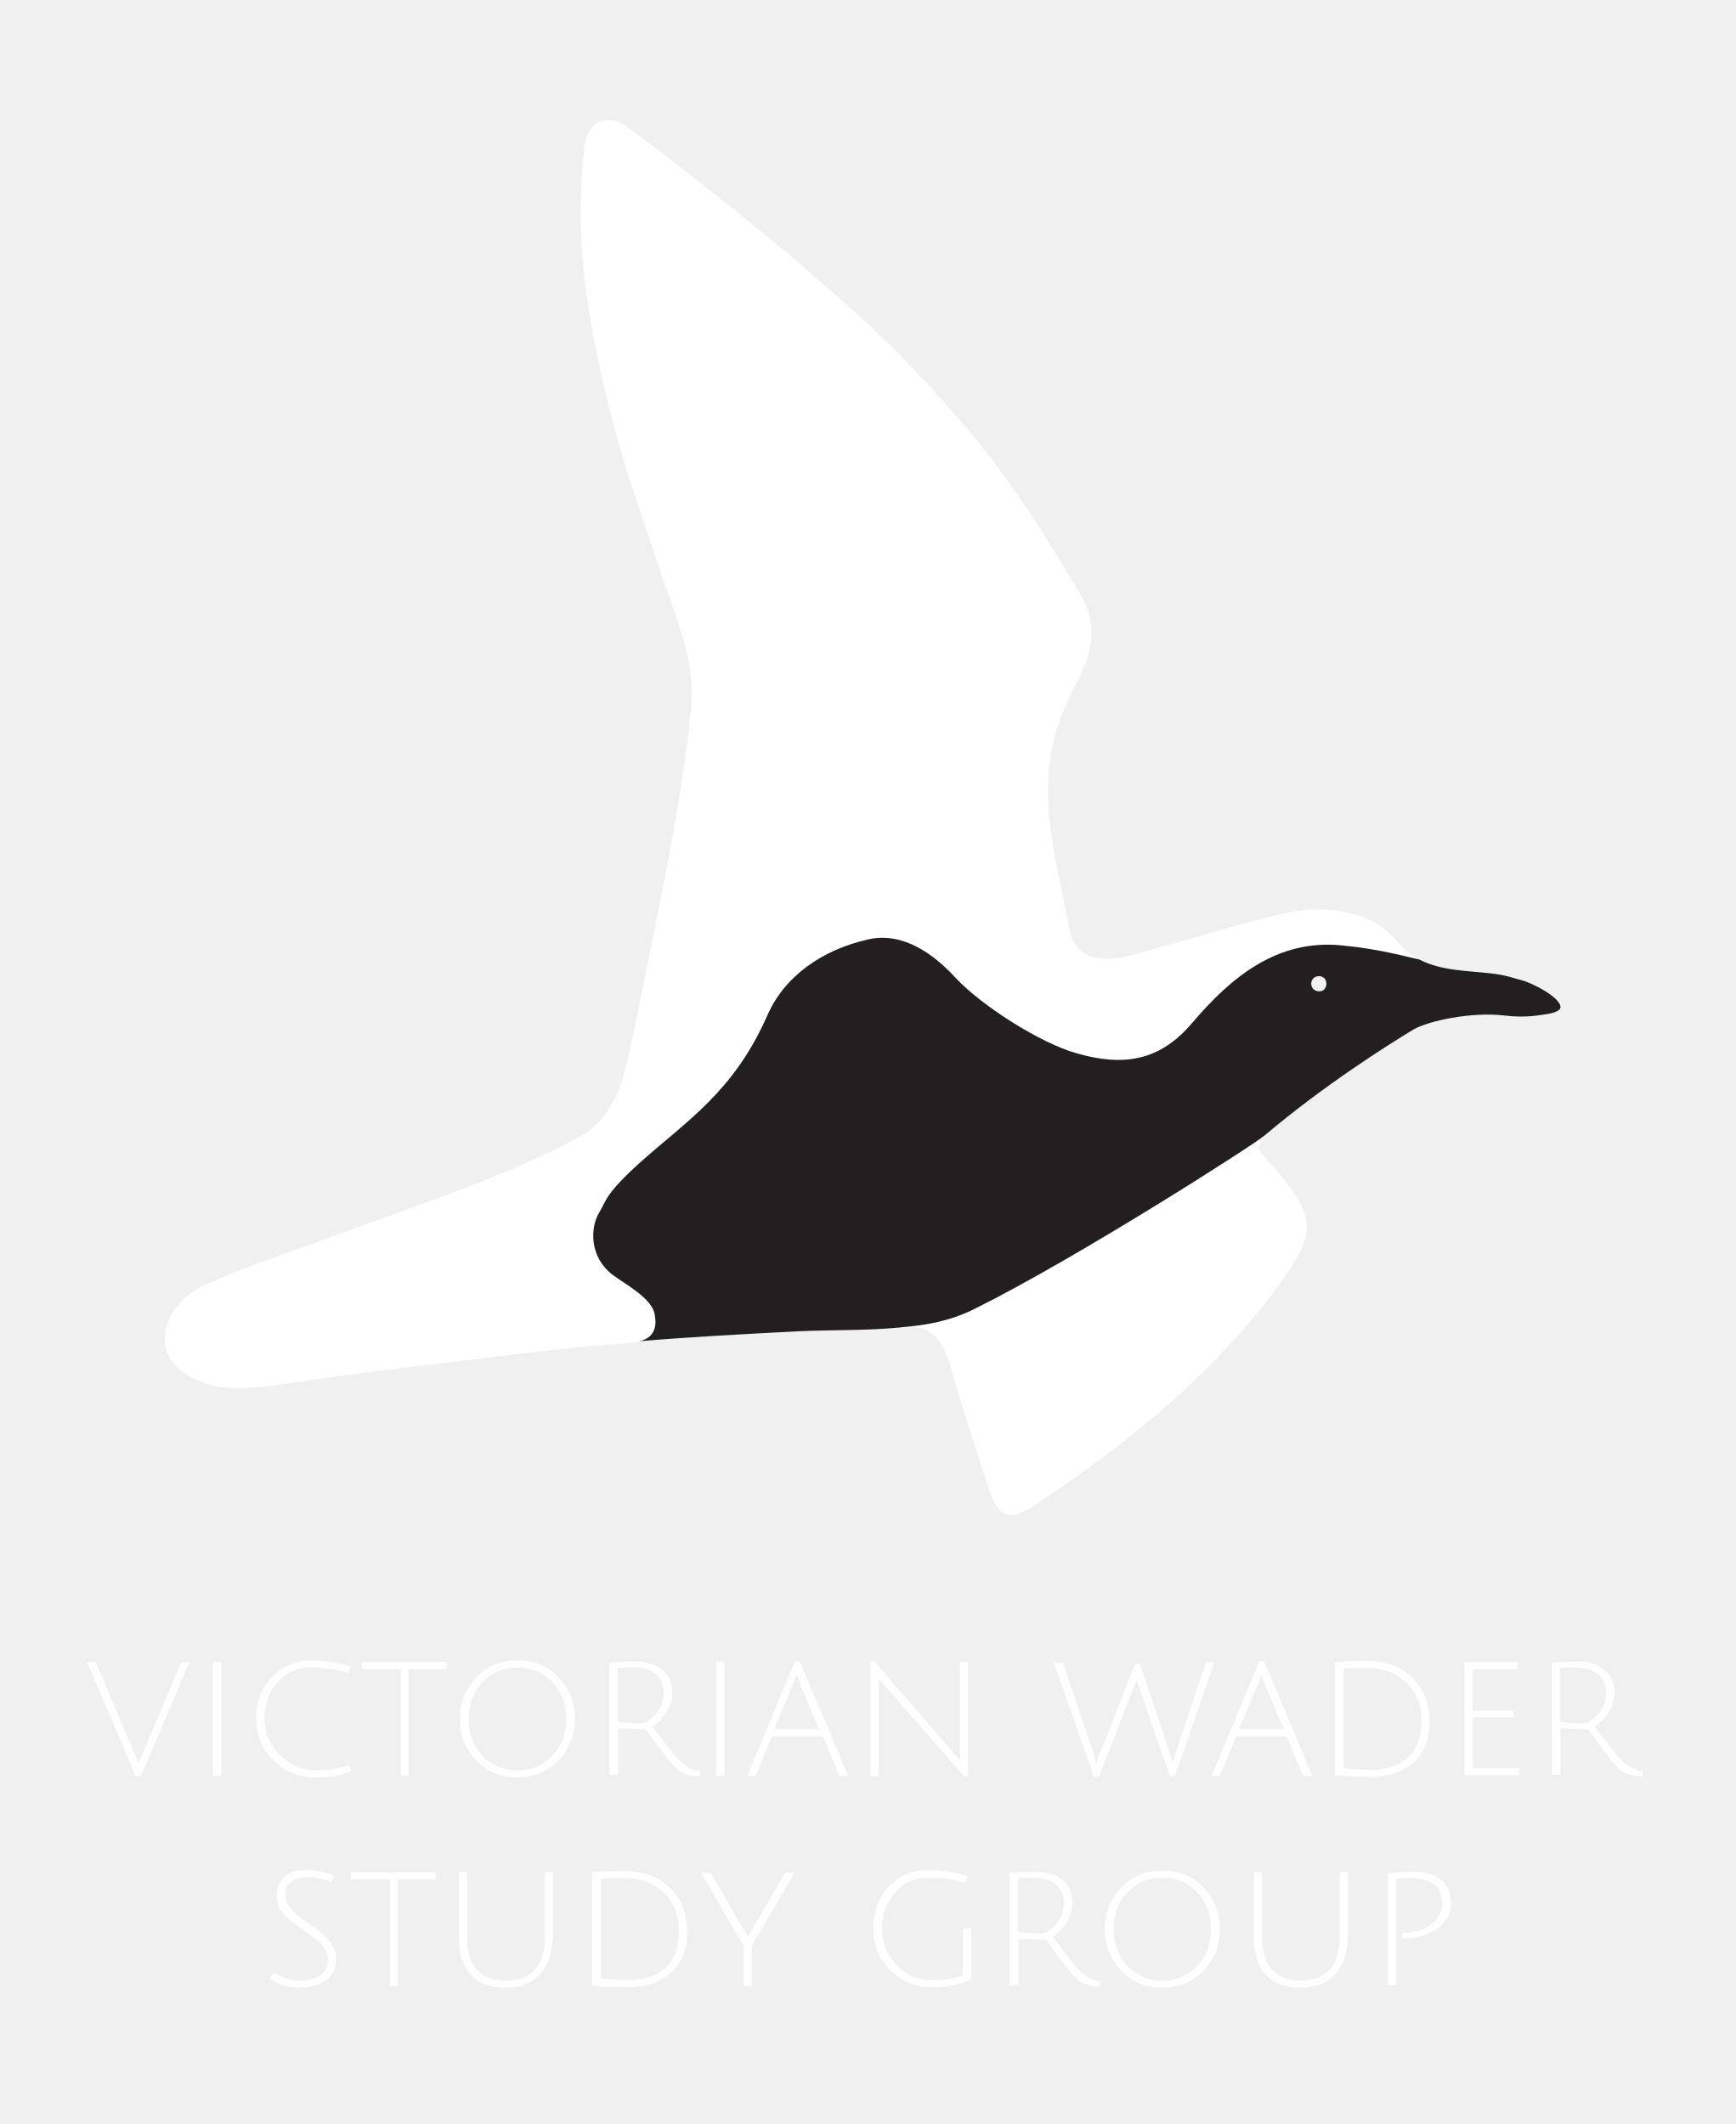
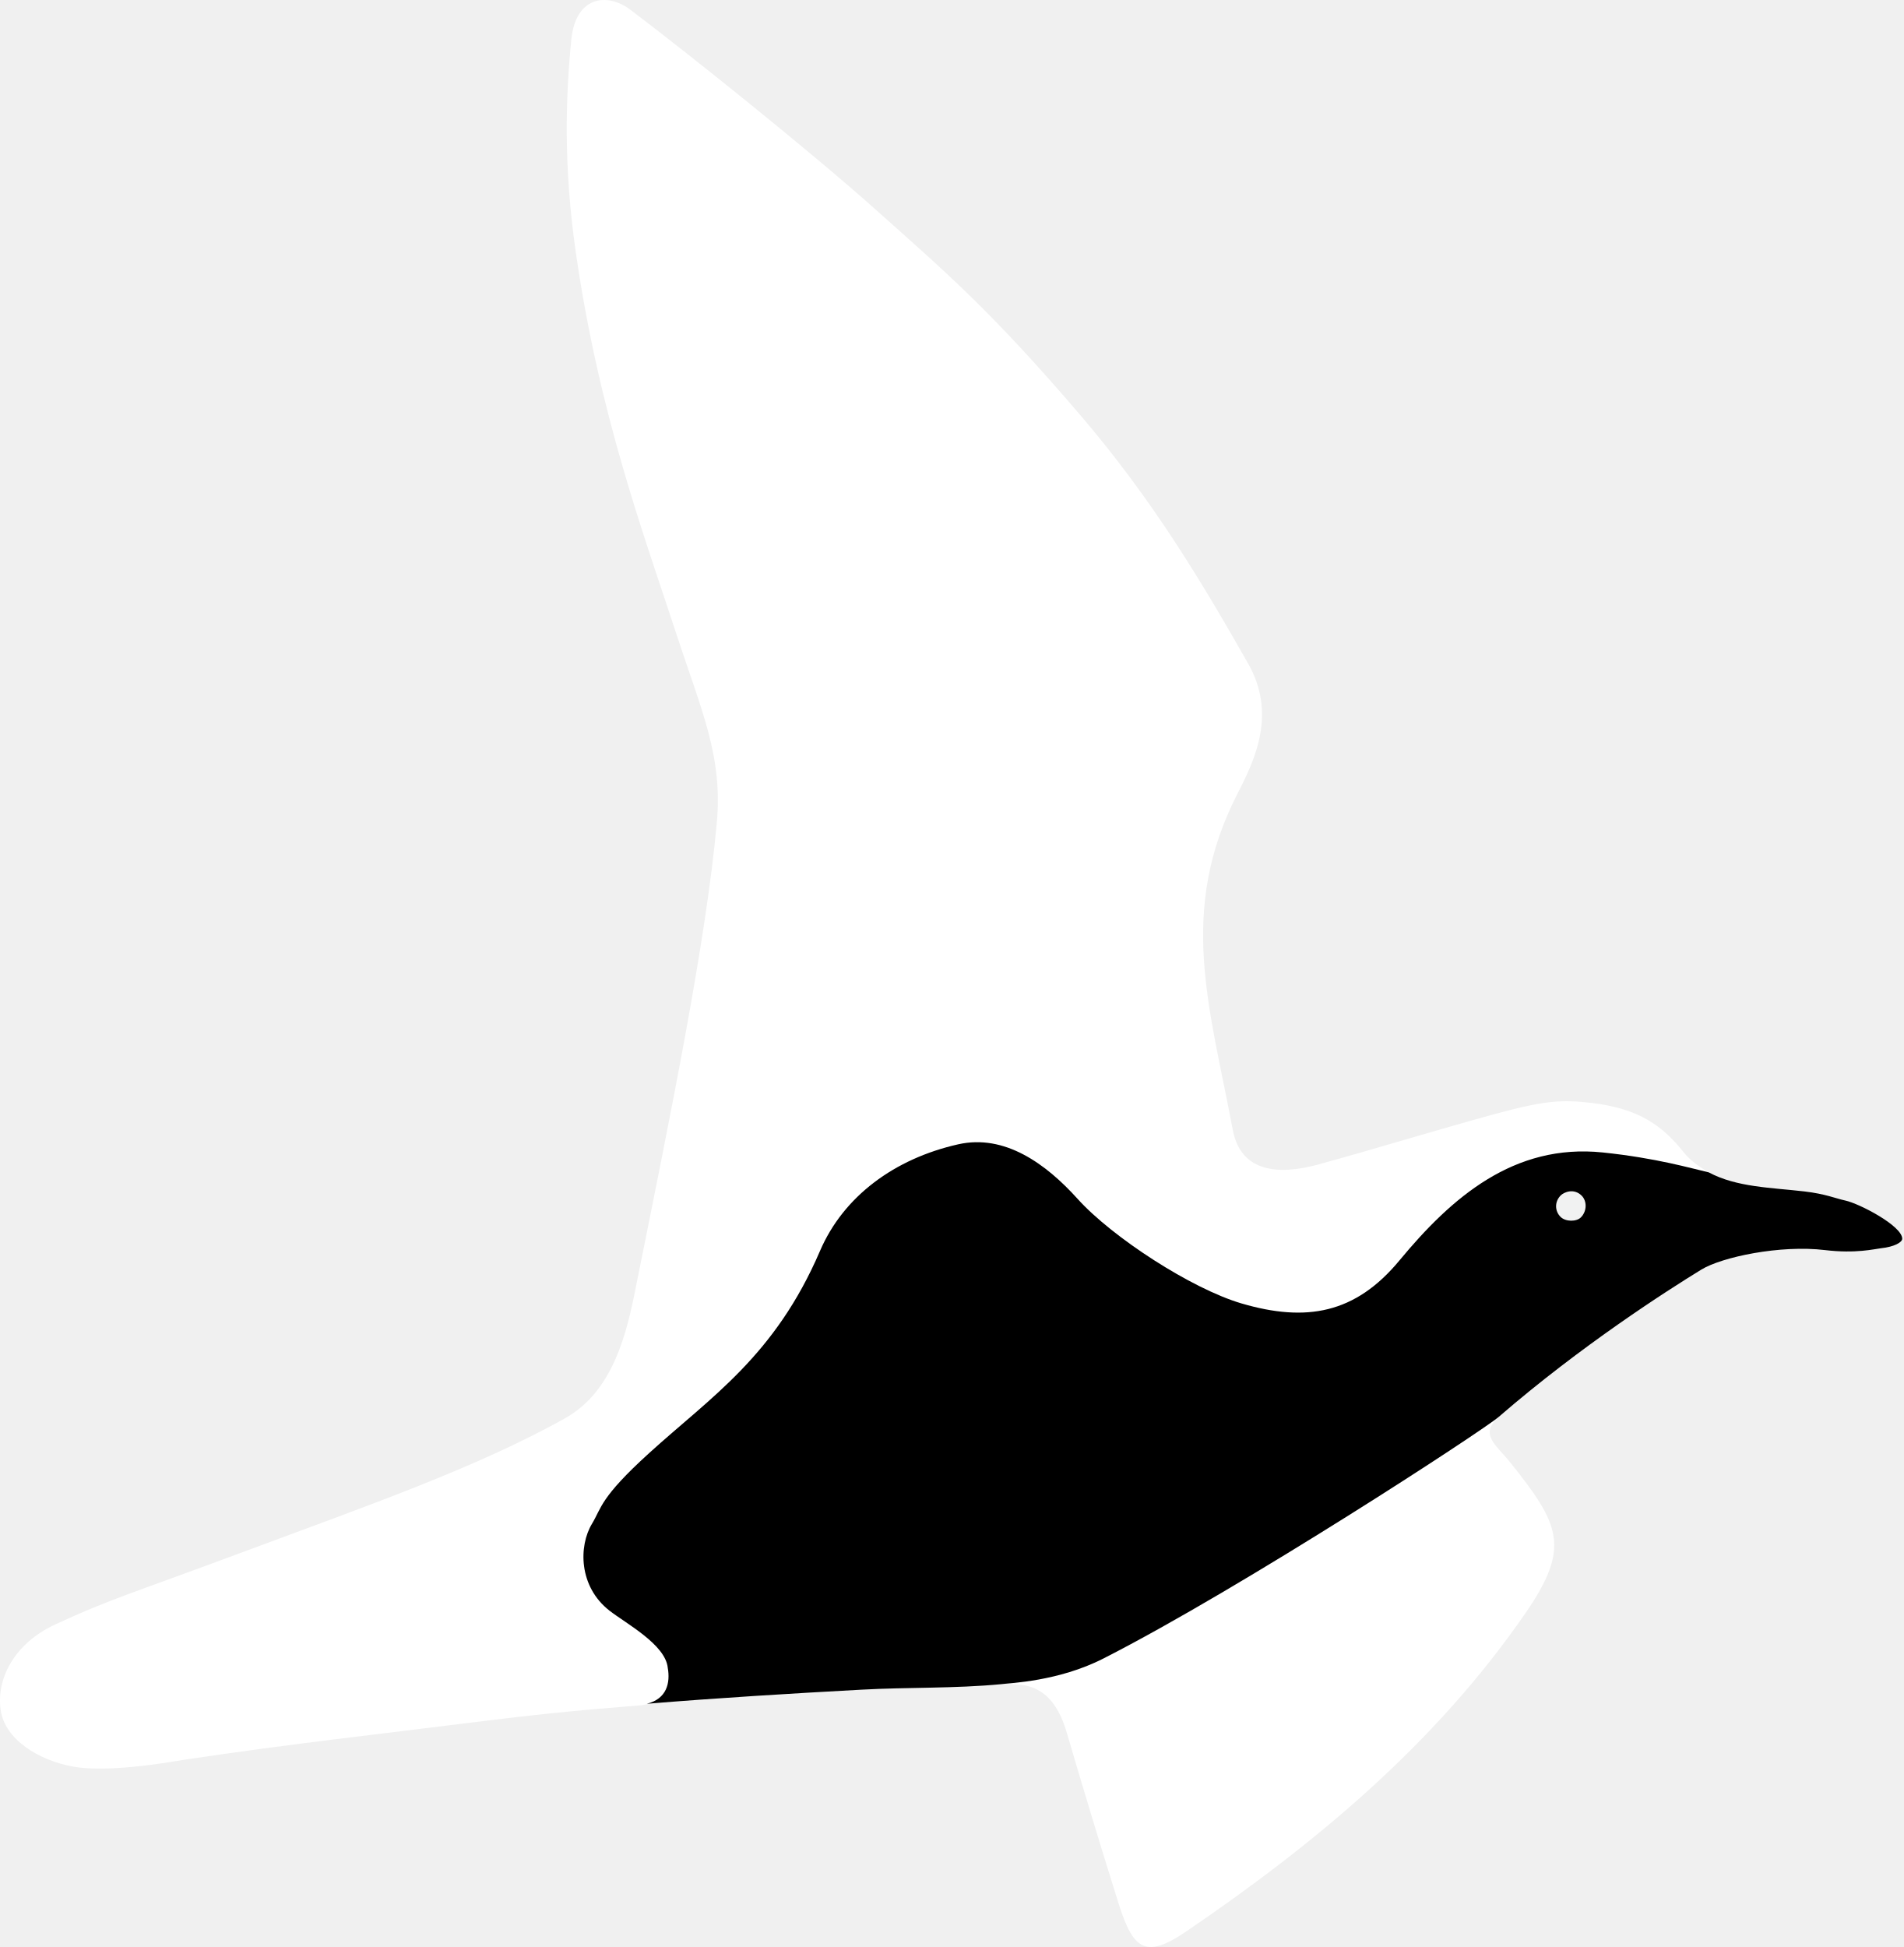
- <svg xmlns="http://www.w3.org/2000/svg" version="1.1" id="Layer_1" x="0px" y="0px" viewBox="0 0 317 388" style="enable-background:new 0 0 317 388;" xml:space="preserve">
+ <svg xmlns="http://www.w3.org/2000/svg" version="1.1" id="Layer_1" x="0px" y="0px" viewBox="0 0 421.993 431.625" style="enable-background:new 0 0 421.993 431.625;" xml:space="preserve">
  <style type="text/css">
- 	.st0{fill:#FFFFFF;}
- 	.st1{fill:#F2F2F2;}
- 	.st2{fill:#231F20;}
+ 	.st0{display:none;}
+ 	.st1{display:inline;fill:#F1F2F2;}
+ 	.st2{fill:#F1F2F2;}
+ 	.st3{display:inline;fill:#4A494A;}
+ 	.st4{display:inline;fill:#FFFFFF;}
+ 	.st5{fill:#FFFFFF;}
</style>
-   <g id="XMLID_7_">
-     <path id="XMLID_32_" class="st0" d="M26.2,320l6.9-16.4h1.5l-8.9,20.9h-0.9l-8.9-20.9h1.6l7.8,18.5C25.5,321.8,25.7,321.1,26.2,320   z" />
-     <path id="XMLID_34_" class="st0" d="M38.9,324.4v-20.8h1.5v20.8H38.9z" />
-     <path id="XMLID_36_" class="st0" d="M64.2,323.4c-1.6,0.9-3.8,1.3-6.7,1.3c-2.8,0-5.4-1-7.5-3.1c-2.2-2-3.2-4.6-3.2-7.6   s0.9-5.6,2.8-7.6c1.9-2,4.3-3.1,7.3-3.1c2.4,0,4.8,0.4,7.1,1.1l-0.4,1.2c-2.2-0.7-4.5-1-6.9-1c-2.4,0-4.4,0.9-6,2.7   c-1.6,1.8-2.4,4-2.4,6.6c0,2.6,0.9,4.8,2.8,6.7c1.9,1.8,4,2.8,6.5,2.8c2.5,0,4.5-0.3,6.1-1L64.2,323.4z" />
-     <path id="XMLID_38_" class="st0" d="M73.1,304.9h-7v-1.3h15.5v1.3h-7v19.5h-1.4V304.9z" />
-     <path id="XMLID_40_" class="st0" d="M94.5,324.7c-3,0-5.5-1-7.5-3.1c-2-2.1-3-4.6-3-7.6s1-5.5,3-7.6c2-2.1,4.5-3.1,7.5-3.1   c3,0,5.5,1,7.5,3.1c2,2.1,3,4.6,3,7.6s-1,5.5-3,7.6C99.9,323.7,97.4,324.7,94.5,324.7z M94.5,304.6c-2.6,0-4.7,0.9-6.4,2.7   c-1.7,1.8-2.5,4-2.5,6.7s0.8,4.9,2.5,6.7c1.7,1.8,3.8,2.7,6.4,2.7c2.6,0,4.7-0.9,6.4-2.7c1.7-1.8,2.5-4,2.5-6.7s-0.8-4.9-2.5-6.7   C99.2,305.5,97,304.6,94.5,304.6z" />
-     <path id="XMLID_43_" class="st0" d="M111.3,324.4v-20.7c1.8-0.1,3.4-0.2,4.7-0.2c2,0,3.6,0.5,4.9,1.5c1.3,1,1.9,2.5,1.9,4.3   c0,1.3-0.4,2.4-1.1,3.5c-0.7,1.1-1.5,1.9-2.5,2.6c2.5,3.4,4.1,5.4,4.7,6c1.2,1.3,2.5,2,4,2.1l0,1c-1.2,0-2.2-0.2-2.9-0.5   c-0.7-0.3-1.5-0.9-2.2-1.7c-0.7-0.8-2.4-2.9-4.8-6.4c-1.7,0-3.4-0.1-5.1-0.2v8.5H111.3z M117.1,314.8c0.8,0,1.7-0.6,2.7-1.7   c1-1.1,1.4-2.4,1.4-3.9c0-1.5-0.5-2.6-1.5-3.4c-1-0.8-2.3-1.2-3.9-1.2c-0.9,0-1.9,0-3,0.1v9.8C114.3,314.8,115.8,314.8,117.1,314.8   z" />
-     <path id="XMLID_46_" class="st0" d="M130.8,324.4v-20.8h1.5v20.8H130.8z" />
-     <path id="XMLID_48_" class="st0" d="M141,317.2l-3,7.2h-1.5l8.7-20.9h0.9l8.8,20.9h-1.6l-3-7.2H141z M145.5,305.8   c-0.3,1-0.6,1.8-0.9,2.4l-3.2,7.7h8.2l-3.2-7.6C146,307.1,145.7,306.3,145.5,305.8z" />
-     <path id="XMLID_51_" class="st0" d="M159,324.4v-20.9h0.7l13.6,15.7c0.5,0.6,0.9,1.1,1.4,1.6s0.6,0.8,0.7,0.8c0-0.5-0.1-1.5-0.1-3   v-15h1.5v20.9h-0.7l-13.9-15.9l-1.8-2.1c0,0.4,0.1,1.4,0.1,3v14.9H159z" />
-     <path id="XMLID_53_" class="st0" d="M201.3,319.3l6-15.3h0.9l5.2,15.4l0.8,2.6c0.1-0.4,0.3-1.3,0.8-2.6l5.3-15.8h1.5l-7.2,20.9   h-0.9c-3.6-10.2-5.4-15.5-5.5-15.9c-0.2-0.6-0.4-1.1-0.6-1.7c-0.1,0.4-0.4,1.1-0.9,2.3l-6,15.4h-0.9l-7.3-20.9h1.6l5.3,15.6   c0.3,0.9,0.6,1.8,0.8,2.8C200.4,321.6,200.7,320.7,201.3,319.3z" />
-     <path id="XMLID_55_" class="st0" d="M225.8,317.2l-3,7.2h-1.5l8.7-20.9h0.9l8.8,20.9H238l-3-7.2H225.8z M230.4,305.8   c-0.3,1-0.6,1.8-0.9,2.4l-3.2,7.7h8.2l-3.2-7.6C230.8,307.1,230.5,306.3,230.4,305.8z" />
-     <path id="XMLID_58_" class="st0" d="M249.9,303.4c3.2,0,5.9,1,8,3c2.1,2,3.2,4.7,3.2,8c0,3.4-1,5.9-3,7.6c-2,1.7-4.5,2.6-7.6,2.6   c-2.2,0-4.4-0.1-6.7-0.3v-20.7C245.6,303.5,247.6,303.4,249.9,303.4z M250.5,323.3c2.7,0,4.9-0.7,6.6-2.2s2.5-3.7,2.5-6.7   c0-3-0.9-5.3-2.8-7.1c-1.9-1.7-4.2-2.6-6.9-2.6c-1.9,0-3.4,0-4.5,0.1v18.2C246.7,323.2,248.4,323.3,250.5,323.3z" />
-     <path id="XMLID_61_" class="st0" d="M267.5,324.4v-20.8h9.7v1.3H269v7.6h7.4v1.2H269v9.3h8.5v1.3H267.5z" />
-     <path id="XMLID_63_" class="st0" d="M283.4,324.4v-20.7c1.8-0.1,3.4-0.2,4.7-0.2c2,0,3.6,0.5,4.9,1.5c1.3,1,1.9,2.5,1.9,4.3   c0,1.3-0.4,2.4-1.1,3.5c-0.7,1.1-1.5,1.9-2.5,2.6c2.5,3.4,4.1,5.4,4.7,6c1.2,1.3,2.5,2,4,2.1l0,1c-1.2,0-2.2-0.2-2.9-0.5   c-0.7-0.3-1.5-0.9-2.2-1.7c-0.7-0.8-2.4-2.9-4.8-6.4c-1.7,0-3.4-0.1-5.1-0.2v8.5H283.4z M289.2,314.8c0.8,0,1.7-0.6,2.7-1.7   c1-1.1,1.4-2.4,1.4-3.9c0-1.5-0.5-2.6-1.5-3.4c-1-0.8-2.3-1.2-3.9-1.2c-0.9,0-1.9,0-3,0.1v9.8C286.4,314.8,287.9,314.8,289.2,314.8   z" />
-     <path id="XMLID_66_" class="st0" d="M56,342.9c-1.2,0-2.1,0.3-2.8,0.8s-1.1,1.3-1.1,2.3c0,1.2,0.5,2.2,1.4,3.1   c0.7,0.7,1.6,1.4,2.6,2.1c1.1,0.7,1.8,1.3,2.2,1.6c0.4,0.3,0.9,0.8,1.5,1.3c1,1,1.6,2.3,1.6,3.6c0,1.8-0.6,3.1-1.8,4   c-1.2,0.9-2.8,1.4-5,1.4c-2.1,0-3.9-0.6-5.3-1.7l0.8-1.1c1.5,1,3,1.5,4.6,1.5c1.6,0,2.9-0.3,3.8-1c0.9-0.7,1.4-1.6,1.4-2.9   c0-1.1-0.5-2-1.4-2.9c-0.6-0.6-1.5-1.3-2.6-2.1c-1.1-0.7-1.8-1.3-2.3-1.6c-0.4-0.3-0.9-0.8-1.5-1.3c-1.1-1.1-1.6-2.3-1.6-3.8   c0-1.4,0.5-2.5,1.5-3.4s2.4-1.2,4.2-1.2s3.4,0.4,4.8,1.1l-0.5,1.2C59.3,343.2,57.7,342.9,56,342.9z" />
-     <path id="XMLID_68_" class="st0" d="M71.1,343.3h-7V342h15.5v1.3h-7v19.5h-1.4V343.3z" />
-     <path id="XMLID_70_" class="st0" d="M98.7,360.6c-1.4,1.6-3.6,2.5-6.4,2.5s-5-0.8-6.4-2.5c-1.4-1.6-2.1-3.9-2.1-6.8V342h1.5v11.8   c0,5.3,2.4,8,7.1,8s7.1-2.7,7.1-8V342h1.5v11.8C100.8,356.7,100.1,359,98.7,360.6z" />
-     <path id="XMLID_72_" class="st0" d="M114.3,341.8c3.2,0,5.9,1,8,3c2.1,2,3.2,4.7,3.2,8c0,3.4-1,5.9-3,7.6c-2,1.7-4.5,2.6-7.6,2.6   c-2.2,0-4.4-0.1-6.7-0.3V342C110,341.9,112,341.8,114.3,341.8z M114.9,361.7c2.7,0,4.9-0.7,6.6-2.2s2.5-3.7,2.5-6.7   c0-3-0.9-5.3-2.8-7.1c-1.9-1.7-4.2-2.6-6.9-2.6c-1.9,0-3.4,0-4.5,0.1v18.2C111.1,361.6,112.8,361.7,114.9,361.7z" />
-     <path id="XMLID_75_" class="st0" d="M137.2,362.8h-1.4v-7.4l-7.8-13.3h1.8l6,10.3c0.5,0.9,0.7,1.4,0.8,1.5c0.1-0.3,0.4-0.8,0.8-1.5   l6-10.3h1.7l-7.8,13.4V362.8z" />
-     <path id="XMLID_77_" class="st0" d="M169.5,343c-2.4,0-4.4,0.9-6,2.7c-1.6,1.8-2.4,4-2.4,6.6s0.9,4.8,2.7,6.7s4,2.7,6.4,2.7   s4.4-0.3,5.7-0.9v-8.5h1.5v9.2c-1.7,1-4,1.5-7.1,1.5c-3.1,0-5.6-1-7.7-3.1c-2.1-2.1-3.1-4.6-3.1-7.6s0.9-5.6,2.8-7.6   c1.9-2,4.3-3.1,7.3-3.1c2.4,0,4.8,0.4,7.1,1.1l-0.4,1.2C174.1,343.3,171.9,343,169.5,343z" />
-     <path id="XMLID_79_" class="st0" d="M184.4,362.8v-20.7c1.8-0.1,3.4-0.2,4.7-0.2c2,0,3.6,0.5,4.9,1.5c1.3,1,1.9,2.5,1.9,4.3   c0,1.3-0.4,2.4-1.1,3.5s-1.5,1.9-2.5,2.6c2.5,3.4,4.1,5.4,4.7,6c1.2,1.3,2.5,2,4,2.1l0,1c-1.2,0-2.2-0.2-2.9-0.5   c-0.7-0.3-1.5-0.9-2.2-1.7c-0.7-0.8-2.4-2.9-4.8-6.4c-1.7,0-3.4-0.1-5.1-0.2v8.5H184.4z M190.2,353.2c0.8,0,1.7-0.6,2.7-1.7   c1-1.1,1.4-2.4,1.4-3.9c0-1.5-0.5-2.6-1.5-3.4c-1-0.8-2.3-1.2-3.9-1.2c-0.9,0-1.9,0-3,0.1v9.8C187.4,353.2,188.9,353.2,190.2,353.2   z" />
-     <path id="XMLID_82_" class="st0" d="M212.3,363.1c-3,0-5.5-1-7.5-3.1c-2-2.1-3-4.6-3-7.6s1-5.5,3-7.6c2-2.1,4.5-3.1,7.5-3.1   s5.5,1,7.5,3.1c2,2.1,3,4.6,3,7.6s-1,5.5-3,7.6C217.8,362.1,215.3,363.1,212.3,363.1z M212.3,343c-2.6,0-4.7,0.9-6.4,2.7   s-2.5,4-2.5,6.7s0.8,4.9,2.5,6.7s3.8,2.7,6.4,2.7c2.6,0,4.7-0.9,6.4-2.7c1.7-1.8,2.5-4,2.5-6.7s-0.8-4.9-2.5-6.7   C217,343.9,214.9,343,212.3,343z" />
-     <path id="XMLID_85_" class="st0" d="M243.9,360.6c-1.4,1.6-3.6,2.5-6.4,2.5s-5-0.8-6.4-2.5s-2.1-3.9-2.1-6.8V342h1.5v11.8   c0,5.3,2.4,8,7.1,8s7.1-2.7,7.1-8V342h1.5v11.8C246.1,356.7,245.4,359,243.9,360.6z" />
-     <path id="XMLID_87_" class="st0" d="M253.5,362.8v-20.6c1.6-0.2,3.3-0.3,5.1-0.3c1.8,0,3.3,0.5,4.5,1.4s1.9,2.4,1.9,4.3   s-0.8,3.5-2.5,4.7c-1.7,1.2-3.7,1.8-6,1.8c-0.1,0-0.2,0-0.4,0v-1c0.1,0,0.2,0,0.2,0c1.9,0,3.6-0.5,5-1.5c1.4-1,2.1-2.3,2.1-3.9   s-0.5-2.8-1.5-3.5c-1-0.7-2.3-1.1-3.9-1.1c-0.9,0-1.9,0-3,0.1v19.5H253.5z" />
+   <g id="Layer_1">
+     <g id="XMLID_207_">
+       <g id="XMLID_210_" class="st0">
+         <path id="XMLID_214_" class="st1" d="M409.353,266.26c-2.02-0.43-4.39-1.47-9.02-2.01     c-10.15-1.19-20.77-0.79-27.52-9.53     c-7.77-10.05-23.29-12.29-37.01-8.68     c-14.87,3.9-29.55,8.54-44.4,12.52     c-12.18,3.26-16.64,1.23-19.16-10.89     c-5.38-25.87-10.57-49.33,3.02-73.64     c4.53-8.11,6.51-17.71,1.4-26.28     c-11.22-18.81-17.62-31.02-31.14-48.18     c-27.75-35.23-68.83-68.81-103.97-96.16     c-7.06-5.49-13.66-3.32-14.54,5.08     c-1.46,14.05-1.33,28.89,0.26,42.83c4.5,39.5,18.5,74.25,30.14,111.57     c1.84,5.87,2.59,13.02,1.77,19.17     c-2.82,21.34-4.17,31.66-7.43,49.64     c-2.67,14.69-3.56,18.3-9.04,45.8     c-4.48,22.47-4.73,31.58-24.08,40.85     c-28.74,13.78-67.13,26.27-96.72,38.13     C15.483,359.06,8.483,360.89,3.903,367.29c-6.07,8.46-3.27,15.58,1.79,19.94     c3.35,2.89,11.32,5.1,16.94,4.85c11.46-0.51,22.82-3,34.25-4.44     c22.79-2.86,45.3-5.78,68.44-8.14     c21.82-2.22,44-3.61,65.92-4.8     c10.4-0.57,20.61-0.23,30.99-1.22     c8.07-1.15,11.99,3.35,14.09,10.52     c3.71,12.66,7.53,25.3,11.49,37.88     c3.3,10.51,6.15,12.21,15.08,6.12c28.75-19.57,55.34-41.73,75.24-70.68     c9.95-14.49,7.46-19.51-3.48-33.21c-3.23-4.05-6.7-5.91-2.09-9.91     c18.23-15.77,37.22-27.92,44.88-32.62     c4.53-2.78,17.46-5.53,27.44-4.33c6.86,0.82,10.96-0.25,12.42-0.41     c2.91-0.31,4.69-1.31,4.69-2.11     C421.993,271.89,412.493,266.93,409.353,266.26z M335.653,334.43     c3.78,6.05,2.49,10.69,1.06,14.01     c-3.38,7.81-18.55,27.03-28.85,36.77     c-13.52,12.78-26.67,24.17-42.72,34.94c-6.05,4.06-10.4,6-12.45-0.44     c-3.66-11.5-7.07-23.99-10.11-35.67c-3.72-14.33,0.91-15.6,7.98-19.9     c5.63-3.41,11.36-6.64,17.02-10.01     c12.64-7.53,25.26-15.11,37.89-22.66     c4.62-2.76,11.93-8.59,15.56-8.59S332.853,329.95,335.653,334.43z      M350.063,269.28c-0.68,0.68-2.35,0.69-3.13-0.09     c-0.89-0.89-0.94-2.33,0.03-3.3c0.5-0.5,2.03-1.16,3.23,0.04     C351.023,266.76,351.023,268.32,350.063,269.28z M355.123,255.68     c-19.77-1.5-33.53,9.99-45.07,23.93c-9.77,11.8-20.64,13.77-35.06,9.53     c-11.07-3.27-28.62-14.65-36.31-23.18c-7-7.76-16.16-14.42-26.49-12.08     c-14.07,3.17-25.41,11.51-30.61,23.62     c-10.02,23.32-24.11,32.31-37.89,44.83     c-10.92,9.92-10.5,12.07-12.67,15.67c-2.95,4.89-3,13.88,3.88,19.25     c3.62,2.83,10.58,3.8,11.25,8.25c0.76,3.79-1.65,6.1-7.48,7.14     c-11.61,2.07-13.35,1.99-33.58,4.54     c-23.74,2.99-40.04,4.73-64.82,8.43     c-13.92,2.4-17.93,2.11-21.57,1.42     c-7.28-1.37-11.97-3.19-12.92-9.83c-1-6.95,5.13-10.76,14.14-14.95     c12.12-5.63,9.97-3.92,36.68-14.42     c26.08-10.26,54.99-19.71,74.11-31.08     c9.58-5.7,12.83-16.76,15.15-27.71c9-42.5,16.61-79.9,19.13-107.04     c1.39-15-4.22-26.54-9.95-44.33c-6.8-21.16-15.3-46.15-21.33-83.42     c-2.75-17-2.9-26.4-2.25-39c0.5-9.75,3.7-9.51,8.78-5.55     c12.31,9.59,35.71,26.86,50.47,40.05     c15.07,13.47,25.95,24.29,46.06,47.82     c16.19,18.93,23.25,31.69,33.19,49.18c6.25,11,3.93,17.36-0.01,25.01     c-13.49,26.18-8.26,53.31-1.74,80.24c3.74,15.43,12.99,14.19,25.5,11     c13.43-3.42,26.81-7.65,40-11.25c11-3,14.24-2.97,20.75-1.5     c3.03,0.69,4.61,2.87,4.61,4.07     C358.633,255.9,356.393,255.78,355.123,255.68z" />
+         <path id="XMLID_213_" class="st1" d="M350.063,269.28c-0.68,0.68-2.35,0.69-3.13-0.09     c-0.89-0.89-0.94-2.33,0.03-3.3c0.5-0.5,2.03-1.16,3.23,0.04     C351.023,266.76,351.023,268.32,350.063,269.28z" />
+         <path id="XMLID_212_" class="st1" d="M336.713,348.44c-3.38,7.81-18.55,27.03-28.85,36.77     c-13.52,12.78-26.67,24.17-42.72,34.94c-6.05,4.06-10.4,6-12.45-0.44     c-3.66-11.5-7.07-23.99-10.11-35.67c-3.72-14.33,0.91-15.6,7.98-19.9     c5.63-3.41,11.36-6.64,17.02-10.01     c12.64-7.53,25.26-15.11,37.89-22.66     c4.62-2.76,11.93-8.59,15.56-8.59s11.82,7.07,14.62,11.55     C339.433,340.48,338.143,345.12,336.713,348.44z" />
+         <path id="XMLID_211_" class="st1" d="M359.073,254.32c-0.44,1.58-2.68,1.46-3.95,1.36     c-19.77-1.5-33.53,9.99-45.07,23.93c-9.77,11.8-20.64,13.77-35.06,9.53     c-11.07-3.27-28.62-14.65-36.31-23.18c-7-7.76-16.16-14.42-26.49-12.08     c-14.07,3.17-25.41,11.51-30.61,23.62     c-10.02,23.32-24.11,32.31-37.89,44.83     c-10.92,9.92-10.5,12.07-12.67,15.67c-2.95,4.89-3,13.88,3.88,19.25     c3.62,2.83,10.58,3.8,11.25,8.25c0.76,3.79-1.65,6.1-7.48,7.14     c-11.61,2.07-13.35,1.99-33.58,4.54     c-23.74,2.99-40.04,4.73-64.82,8.43     c-13.92,2.4-17.93,2.11-21.57,1.42     c-7.28-1.37-11.97-3.19-12.92-9.83c-1-6.95,5.13-10.76,14.14-14.95     c12.12-5.63,9.97-3.92,36.68-14.42     c26.08-10.26,54.99-19.71,74.11-31.08     c9.58-5.7,12.83-16.76,15.15-27.71c9-42.5,16.61-79.9,19.13-107.04     c1.39-15-4.22-26.54-9.95-44.33c-6.8-21.16-15.3-46.15-21.33-83.42     c-2.75-17-2.9-26.4-2.25-39c0.5-9.75,3.7-9.51,8.78-5.55     c12.31,9.59,35.71,26.86,50.47,40.05     c15.07,13.47,25.95,24.29,46.06,47.82     c16.19,18.93,23.25,31.69,33.19,49.18c6.25,11,3.93,17.36-0.01,25.01     c-13.49,26.18-8.26,53.31-1.74,80.24c3.74,15.43,12.99,14.19,25.5,11     c13.43-3.42,26.81-7.65,40-11.25c11-3,14.24-2.97,20.75-1.5     C357.493,250.94,359.073,253.12,359.073,254.32z" />
+       </g>
+       <path id="Wing_7_" class="st2" d="M332.307,314.079c-2.129,1.716-16.326,11.267-33.129,21.751    c-17.101,10.67-36.52,22.645-52.163,30.676    c-10.868,5.58-22.332,6.773-24.525,7.08    c8.025-1.116,11.931,3.376,14.025,10.527    c3.71,12.66,7.53,25.3,11.49,37.88    c3.3,10.51,6.15,12.21,15.08,6.12c28.75-19.57,55.34-41.73,75.24-70.68    c9.95-14.49,7.46-19.51-3.48-33.21    C331.641,320.205,327.856,318.016,332.307,314.079z" />
+       <path id="Upper_wing_7_" class="st2" d="M379.153,260.061c-3.86-0.847-11.561-3.21-23.808-4.483    c-19.72-2.05-33.53,9.99-45.07,23.93    c-9.77,11.8-20.64,13.77-35.06,9.53    c-11.07-3.27-28.62-14.65-36.31-23.18c-7-7.76-16.16-14.42-26.49-12.08    c-14.07,3.17-25.41,11.51-30.61,23.62    c-10.02,23.32-24.11,32.31-37.89,44.83    c-10.92,9.92-10.5,12.07-12.67,15.67c-2.95,4.89-3,13.88,3.88,19.25    c3.62,2.83,12.425,7.496,12.925,12.683c0.625,3.562-0.313,7.404-5.697,8.173    c-1.407,0.201-15.082,0.999-35.312,3.549c-23.74,2.99-41.631,4.889-66.411,8.589    c-13.92,2.4-20.987,2.144-24.627,1.454    c-7.28-1.37-14.904-5.874-15.854-12.514c-1-6.95,3.047-14.75,12.057-18.94    c12.12-5.63,16.282-6.622,42.86-16.518    c26.264-9.779,50.672-18.292,70.125-29.159    c9.732-5.437,13.209-16.394,15.424-27.366    c8.376-41.492,15.875-78.23,18.302-104.636    c1.371-14.92-3.385-24.846-9.167-42.549    c-6.893-21.104-16.886-47.831-22.091-83.98    c-2.757-19.145-2.248-34.508-0.995-47.14c0.959-9.67,7.96-10.508,13.1-6.625    c12.518,9.456,39.676,31.161,54.436,44.351    c15.07,13.47,25.281,22.072,45.391,45.602    c16.19,18.93,27.187,37.492,37.127,54.982c6.25,11,1.673,21.008-2.267,28.658    c-13.49,26.18-6.233,47.509-1.149,74.676    c2.079,11.113,13.083,9.333,19.146,7.667c13.363-3.674,25.78-7.536,38.97-11.137    c11-3,14.843-3.239,21.471-2.457c10.996,1.297,16.022,5.442,20.552,11.127    C375.169,257.805,378.202,259.555,379.153,260.061z" />
+       <path id="Body_7_" class="st2" d="M409.097,266.139c-2.02-0.43-4.39-1.47-9.02-2.01    c-7.393-0.867-15.028-0.906-21.243-4.232c-3.954-0.9-11.559-3.17-23.489-4.411    c-19.721-2.05-33.53,9.99-45.07,23.93    c-9.77,11.8-20.64,13.77-35.06,9.53    c-11.07-3.27-28.62-14.65-36.31-23.18c-7-7.76-16.16-14.42-26.49-12.08    c-14.07,3.17-25.41,11.51-30.61,23.62    c-10.02,23.32-24.11,32.31-37.89,44.83    c-10.92,9.92-10.5,12.07-12.67,15.67c-2.95,4.89-3,13.88,3.88,19.25    c3.62,2.83,12.425,7.496,12.925,12.683c0.582,3.316-0.196,6.87-4.647,7.967    c15.842-1.302,31.78-2.269,47.584-3.127c10.4-0.57,20.61-0.23,30.99-1.22    c1.971-0.281,12.643-0.582,22.644-5.683    c30.938-15.781,84.202-50.574,87.686-53.597    c18.23-15.77,37.22-27.92,44.88-32.62    c4.53-2.78,17.46-5.53,27.44-4.33c6.86,0.82,10.96-0.25,12.42-0.41    c2.91-0.31,4.69-1.31,4.69-2.11    C421.737,271.769,412.237,266.809,409.097,266.139z M349.807,269.159    c-0.68,0.68-2.35,0.69-3.13-0.09c-0.89-0.89-0.94-2.33,0.03-3.3    c0.5-0.5,2.03-1.16,3.23,0.04C350.767,266.639,350.767,268.199,349.807,269.159z" />
+       <path id="Eye_7_" class="st2" d="M350.483,269.889c-0.979,0.979-3.383,0.993-4.506-0.13    c-1.281-1.281-1.353-3.354,0.043-4.751c0.72-0.72,2.923-1.67,4.65,0.058    C351.865,266.261,351.865,268.507,350.483,269.889z" />
+     </g>
+     <g id="XMLID_194_">
+       <g id="XMLID_197_" class="st0">
+         <path id="XMLID_201_" class="st3" d="M409.353,266.26c-2.02-0.43-4.39-1.47-9.02-2.01     c-10.15-1.19-20.77-0.79-27.52-9.53     c-7.77-10.05-23.29-12.29-37.01-8.68     c-14.87,3.9-29.55,8.54-44.4,12.52     c-12.18,3.26-16.64,1.23-19.16-10.89     c-5.38-25.87-10.57-49.33,3.02-73.64     c4.53-8.11,6.51-17.71,1.4-26.28     c-11.22-18.81-17.62-31.02-31.14-48.18     c-27.75-35.23-68.83-68.81-103.97-96.16     c-7.06-5.49-13.66-3.32-14.54,5.08     c-1.46,14.05-1.33,28.89,0.26,42.83c4.5,39.5,18.5,74.25,30.14,111.57     c1.84,5.87,2.59,13.02,1.77,19.17     c-2.82,21.34-4.17,31.66-7.43,49.64     c-2.67,14.69-3.56,18.3-9.04,45.8     c-4.48,22.47-4.73,31.58-24.08,40.85     c-28.74,13.78-67.13,26.27-96.72,38.13     C15.483,359.06,8.483,360.89,3.903,367.29c-6.07,8.46-3.27,15.58,1.79,19.94     c3.35,2.89,11.32,5.1,16.94,4.85c11.46-0.51,22.82-3,34.25-4.44     c22.79-2.86,45.3-5.78,68.44-8.14     c21.82-2.22,44-3.61,65.92-4.8     c10.4-0.57,20.61-0.23,30.99-1.22     c8.07-1.15,11.99,3.35,14.09,10.52     c3.71,12.66,7.53,25.3,11.49,37.88     c3.3,10.51,6.15,12.21,15.08,6.12c28.75-19.57,55.34-41.73,75.24-70.68     c9.95-14.49,7.46-19.51-3.48-33.21c-3.23-4.05-6.7-5.91-2.09-9.91     c18.23-15.77,37.22-27.92,44.88-32.62     c4.53-2.78,17.46-5.53,27.44-4.33c6.86,0.82,10.96-0.25,12.42-0.41     c2.91-0.31,4.69-1.31,4.69-2.11     C421.993,271.89,412.493,266.93,409.353,266.26z M335.653,334.43     c3.78,6.05,2.49,10.69,1.06,14.01     c-3.38,7.81-18.55,27.03-28.85,36.77     c-13.52,12.78-26.67,24.17-42.72,34.94c-6.05,4.06-10.4,6-12.45-0.44     c-3.66-11.5-7.07-23.99-10.11-35.67c-3.72-14.33,0.91-15.6,7.98-19.9     c5.63-3.41,11.36-6.64,17.02-10.01     c12.64-7.53,25.26-15.11,37.89-22.66     c4.62-2.76,11.93-8.59,15.56-8.59S332.853,329.95,335.653,334.43z      M350.063,269.28c-0.68,0.68-2.35,0.69-3.13-0.09     c-0.89-0.89-0.94-2.33,0.03-3.3c0.5-0.5,2.03-1.16,3.23,0.04     C351.023,266.76,351.023,268.32,350.063,269.28z M355.123,255.68     c-19.77-1.5-33.53,9.99-45.07,23.93c-9.77,11.8-20.64,13.77-35.06,9.53     c-11.07-3.27-28.62-14.65-36.31-23.18c-7-7.76-16.16-14.42-26.49-12.08     c-14.07,3.17-25.41,11.51-30.61,23.62     c-10.02,23.32-24.11,32.31-37.89,44.83     c-10.92,9.92-10.5,12.07-12.67,15.67c-2.95,4.89-3,13.88,3.88,19.25     c3.62,2.83,10.58,3.8,11.25,8.25c0.76,3.79-1.65,6.1-7.48,7.14     c-11.61,2.07-13.35,1.99-33.58,4.54     c-23.74,2.99-40.04,4.73-64.82,8.43     c-13.92,2.4-17.93,2.11-21.57,1.42     c-7.28-1.37-11.97-3.19-12.92-9.83c-1-6.95,5.13-10.76,14.14-14.95     c12.12-5.63,9.97-3.92,36.68-14.42     c26.08-10.26,54.99-19.71,74.11-31.08     c9.58-5.7,12.83-16.76,15.15-27.71c9-42.5,16.61-79.9,19.13-107.04     c1.39-15-4.22-26.54-9.95-44.33c-6.8-21.16-15.3-46.15-21.33-83.42     c-2.75-17-2.9-26.4-2.25-39c0.5-9.75,3.7-9.51,8.78-5.55     c12.31,9.59,35.71,26.86,50.47,40.05     c15.07,13.47,25.95,24.29,46.06,47.82     c16.19,18.93,23.25,31.69,33.19,49.18c6.25,11,3.93,17.36-0.01,25.01     c-13.49,26.18-8.26,53.31-1.74,80.24c3.74,15.43,12.99,14.19,25.5,11     c13.43-3.42,26.81-7.65,40-11.25c11-3,14.24-2.97,20.75-1.5     c3.03,0.69,4.61,2.87,4.61,4.07     C358.633,255.9,356.393,255.78,355.123,255.68z" />
+         <path id="XMLID_200_" class="st1" d="M350.063,269.28c-0.68,0.68-2.35,0.69-3.13-0.09     c-0.89-0.89-0.94-2.33,0.03-3.3c0.5-0.5,2.03-1.16,3.23,0.04     C351.023,266.76,351.023,268.32,350.063,269.28z" />
+         <path id="XMLID_199_" class="st4" d="M336.713,348.44c-3.38,7.81-18.55,27.03-28.85,36.77     c-13.52,12.78-26.67,24.17-42.72,34.94c-6.05,4.06-10.4,6-12.45-0.44     c-3.66-11.5-7.07-23.99-10.11-35.67c-3.72-14.33,0.91-15.6,7.98-19.9     c5.63-3.41,11.36-6.64,17.02-10.01     c12.64-7.53,25.26-15.11,37.89-22.66     c4.62-2.76,11.93-8.59,15.56-8.59s11.82,7.07,14.62,11.55     C339.433,340.48,338.143,345.12,336.713,348.44z" />
+         <path id="XMLID_198_" class="st4" d="M359.073,254.32c-0.44,1.58-2.68,1.46-3.95,1.36     c-19.77-1.5-33.53,9.99-45.07,23.93c-9.77,11.8-20.64,13.77-35.06,9.53     c-11.07-3.27-28.62-14.65-36.31-23.18c-7-7.76-16.16-14.42-26.49-12.08     c-14.07,3.17-25.41,11.51-30.61,23.62     c-10.02,23.32-24.11,32.31-37.89,44.83     c-10.92,9.92-10.5,12.07-12.67,15.67c-2.95,4.89-3,13.88,3.88,19.25     c3.62,2.83,10.58,3.8,11.25,8.25c0.76,3.79-1.65,6.1-7.48,7.14     c-11.61,2.07-13.35,1.99-33.58,4.54     c-23.74,2.99-40.04,4.73-64.82,8.43     c-13.92,2.4-17.93,2.11-21.57,1.42     c-7.28-1.37-11.97-3.19-12.92-9.83c-1-6.95,5.13-10.76,14.14-14.95     c12.12-5.63,9.97-3.92,36.68-14.42     c26.08-10.26,54.99-19.71,74.11-31.08     c9.58-5.7,12.83-16.76,15.15-27.71c9-42.5,16.61-79.9,19.13-107.04     c1.39-15-4.22-26.54-9.95-44.33c-6.8-21.16-15.3-46.15-21.33-83.42     c-2.75-17-2.9-26.4-2.25-39c0.5-9.75,3.7-9.51,8.78-5.55     c12.31,9.59,35.71,26.86,50.47,40.05     c15.07,13.47,25.95,24.29,46.06,47.82     c16.19,18.93,23.25,31.69,33.19,49.18c6.25,11,3.93,17.36-0.01,25.01     c-13.49,26.18-8.26,53.31-1.74,80.24c3.74,15.43,12.99,14.19,25.5,11     c13.43-3.42,26.81-7.65,40-11.25c11-3,14.24-2.97,20.75-1.5     C357.493,250.94,359.073,253.12,359.073,254.32z" />
+       </g>
+       <path id="Wing_6_" class="st5" d="M332.307,314.079c-2.129,1.716-16.326,11.267-33.129,21.751    c-17.101,10.67-36.52,22.645-52.163,30.676    c-10.868,5.58-22.332,6.773-24.525,7.08    c8.025-1.116,11.931,3.376,14.025,10.527    c3.71,12.66,7.53,25.3,11.49,37.88    c3.3,10.51,6.15,12.21,15.08,6.12c28.75-19.57,55.34-41.73,75.24-70.68    c9.95-14.49,7.46-19.51-3.48-33.21    C331.641,320.205,327.856,318.016,332.307,314.079z" />
+       <path id="Upper_wing_6_" class="st5" d="M379.153,260.061c-3.86-0.847-11.561-3.21-23.808-4.483    c-19.72-2.05-33.53,9.99-45.07,23.93    c-9.77,11.8-20.64,13.77-35.06,9.53    c-11.07-3.27-28.62-14.65-36.31-23.18c-7-7.76-16.16-14.42-26.49-12.08    c-14.07,3.17-25.41,11.51-30.61,23.62    c-10.02,23.32-24.11,32.31-37.89,44.83    c-10.92,9.92-10.5,12.07-12.67,15.67c-2.95,4.89-3,13.88,3.88,19.25    c3.62,2.83,12.425,7.496,12.925,12.683c0.625,3.562-0.313,7.404-5.697,8.173    c-1.407,0.201-15.082,0.999-35.312,3.549c-23.74,2.99-41.631,4.889-66.411,8.589    c-13.92,2.4-20.987,2.144-24.627,1.454    c-7.28-1.37-14.904-5.874-15.854-12.514c-1-6.95,3.047-14.75,12.057-18.94    c12.12-5.63,16.282-6.622,42.86-16.518    c26.264-9.779,50.672-18.292,70.125-29.159    c9.732-5.437,13.209-16.394,15.424-27.366    c8.376-41.492,15.875-78.23,18.302-104.636    c1.371-14.92-3.385-24.846-9.167-42.549    c-6.893-21.104-16.886-47.831-22.091-83.98    c-2.757-19.145-2.248-34.508-0.995-47.14c0.959-9.67,7.96-10.508,13.1-6.625    c12.518,9.456,39.676,31.161,54.436,44.351    c15.07,13.47,25.281,22.072,45.391,45.602    c16.19,18.93,27.187,37.492,37.127,54.982c6.25,11,1.673,21.008-2.267,28.658    c-13.49,26.18-6.233,47.509-1.149,74.676    c2.079,11.113,13.083,9.333,19.146,7.667c13.363-3.674,25.78-7.536,38.97-11.137    c11-3,14.843-3.239,21.471-2.457c10.996,1.297,16.022,5.442,20.552,11.127    C375.169,257.805,378.202,259.555,379.153,260.061z" />
+       <path id="Body_6_" d="M409.097,266.139c-2.02-0.43-4.39-1.47-9.02-2.01    c-7.393-0.867-15.028-0.906-21.243-4.232c-3.954-0.9-11.559-3.17-23.489-4.411    c-19.721-2.05-33.53,9.99-45.07,23.93    c-9.77,11.8-20.64,13.77-35.06,9.53    c-11.07-3.27-28.62-14.65-36.31-23.18c-7-7.76-16.16-14.42-26.49-12.08    c-14.07,3.17-25.41,11.51-30.61,23.62    c-10.02,23.32-24.11,32.31-37.89,44.83    c-10.92,9.92-10.5,12.07-12.67,15.67c-2.95,4.89-3,13.88,3.88,19.25    c3.62,2.83,12.425,7.496,12.925,12.683c0.582,3.316-0.196,6.87-4.647,7.967    c15.842-1.302,31.78-2.269,47.584-3.127c10.4-0.57,20.61-0.23,30.99-1.22    c1.971-0.281,12.643-0.582,22.644-5.683    c30.938-15.781,84.202-50.574,87.686-53.597    c18.23-15.77,37.22-27.92,44.88-32.62    c4.53-2.78,17.46-5.53,27.44-4.33c6.86,0.82,10.96-0.25,12.42-0.41    c2.91-0.31,4.69-1.31,4.69-2.11    C421.737,271.769,412.237,266.809,409.097,266.139z M349.807,269.159    c-0.68,0.68-2.35,0.69-3.13-0.09c-0.89-0.89-0.94-2.33,0.03-3.3    c0.5-0.5,2.03-1.16,3.23,0.04C350.767,266.639,350.767,268.199,349.807,269.159z" />
+       <path id="Eye_6_" class="st2" d="M350.483,269.889c-0.979,0.979-3.383,0.993-4.506-0.13    c-1.281-1.281-1.353-3.354,0.043-4.751c0.72-0.72,2.923-1.67,4.65,0.058    C351.865,266.261,351.865,268.507,350.483,269.889z" />
+     </g>
  </g>
-   <g id="XMLID_2_">
-     <path id="Wing" class="st0" d="M231.2,207.3c-1.3,1-9.9,6.7-20,12.9c-10.3,6.3-22.1,13.4-31.6,18.1c-6.6,3.3-13.5,4-14.8,4.2   c4.9-0.7,7.2,2,8.5,6.2c2.2,7.5,4.6,15,7,22.4c2,6.2,3.7,7.2,9.1,3.6c17.4-11.6,33.5-24.7,45.5-41.8c6-8.6,4.5-11.5-2.1-19.6   C230.8,211,228.5,209.7,231.2,207.3z" />
-     <path id="Upper_wing" class="st0" d="M259.6,175.4c-2.3-0.5-7-1.9-14.4-2.6c-11.9-1.2-20.3,5.9-27.3,14.1c-5.9,7-12.5,8.1-21.2,5.6   c-6.7-1.9-17.3-8.7-22-13.7c-4.2-4.6-9.8-8.5-16-7.1c-8.5,1.9-15.4,6.8-18.5,14c-6.1,13.8-14.6,19.1-22.9,26.5   c-6.6,5.9-6.4,7.1-7.7,9.3c-1.8,2.9-1.8,8.2,2.3,11.4c2.2,1.7,7.5,4.4,7.8,7.5c0.4,2.1-0.2,4.4-3.4,4.8c-0.9,0.1-9.1,0.6-21.4,2.1   c-14.4,1.8-25.2,2.9-40.2,5.1c-8.4,1.4-12.7,1.3-14.9,0.9c-4.4-0.8-9-3.5-9.6-7.4c-0.6-4.1,1.8-8.7,7.3-11.2   c7.3-3.3,9.8-3.9,25.9-9.8c15.9-5.8,30.7-10.8,42.4-17.2c5.9-3.2,8-9.7,9.3-16.2c5.1-24.5,9.6-46.2,11.1-61.8   c0.8-8.8-2-14.7-5.5-25.1c-4.2-12.5-10.2-28.3-13.4-49.6c-1.7-11.3-1.4-20.4-0.6-27.9c0.6-5.7,4.8-6.2,7.9-3.9   c7.6,5.6,24,18.4,32.9,26.2c9.1,8,15.3,13,27.5,27c9.8,11.2,16.4,22.2,22.5,32.5c3.8,6.5,1,12.4-1.4,16.9   c-8.2,15.5-3.8,28.1-0.7,44.1c1.3,6.6,7.9,5.5,11.6,4.5c8.1-2.2,15.6-4.5,23.6-6.6c6.7-1.8,9-1.9,13-1.5c6.7,0.8,9.7,3.2,12.4,6.6   C257.2,174.1,259,175.1,259.6,175.4z" />
-     <path id="Eye" class="st1" d="M241.9,180.9c-0.4,0.4-1.4,0.4-1.9-0.1c-0.5-0.5-0.6-1.4,0-2c0.3-0.3,1.2-0.7,2,0   C242.5,179.4,242.5,180.3,241.9,180.9z" />
-     <path id="Body" class="st2" d="M277.7,179c-1.2-0.3-2.7-0.9-5.5-1.2c-4.5-0.5-9.1-0.5-12.9-2.5c-2.4-0.5-7-1.9-14.2-2.6   c-11.9-1.2-20.3,5.9-27.3,14.1c-5.9,7-12.5,8.1-21.2,5.6c-6.7-1.9-17.3-8.7-22-13.7c-4.2-4.6-9.8-8.5-16-7.1   c-8.5,1.9-15.4,6.8-18.5,14c-6.1,13.8-14.6,19.1-22.9,26.5c-6.6,5.9-6.4,7.1-7.7,9.3c-1.8,2.9-1.8,8.2,2.3,11.4   c2.2,1.7,7.5,4.4,7.8,7.5c0.4,2-0.1,4.1-2.8,4.7c9.6-0.8,19.2-1.3,28.8-1.8c6.3-0.3,12.5-0.1,18.7-0.7c1.2-0.2,7.6-0.3,13.7-3.4   c18.7-9.3,50.9-29.9,53-31.7c11-9.3,22.5-16.5,27.1-19.3c2.7-1.6,10.6-3.3,16.6-2.6c4.1,0.5,6.6-0.1,7.5-0.2   c1.8-0.2,2.8-0.8,2.8-1.2C285.3,182.3,279.6,179.4,277.7,179z M241.8,180.8c-0.4,0.4-1.4,0.4-1.9-0.1c-0.5-0.5-0.6-1.4,0-2   c0.3-0.3,1.2-0.7,2,0C242.4,179.3,242.4,180.2,241.8,180.8z" />
-   </g>
-   <g id="XMLID_31_">
- </g>
-   <g id="XMLID_89_">
- </g>
-   <g id="XMLID_90_">
- </g>
-   <g id="XMLID_91_">
- </g>
-   <g id="XMLID_92_">
- </g>
-   <g id="XMLID_93_">
- </g>
</svg>
